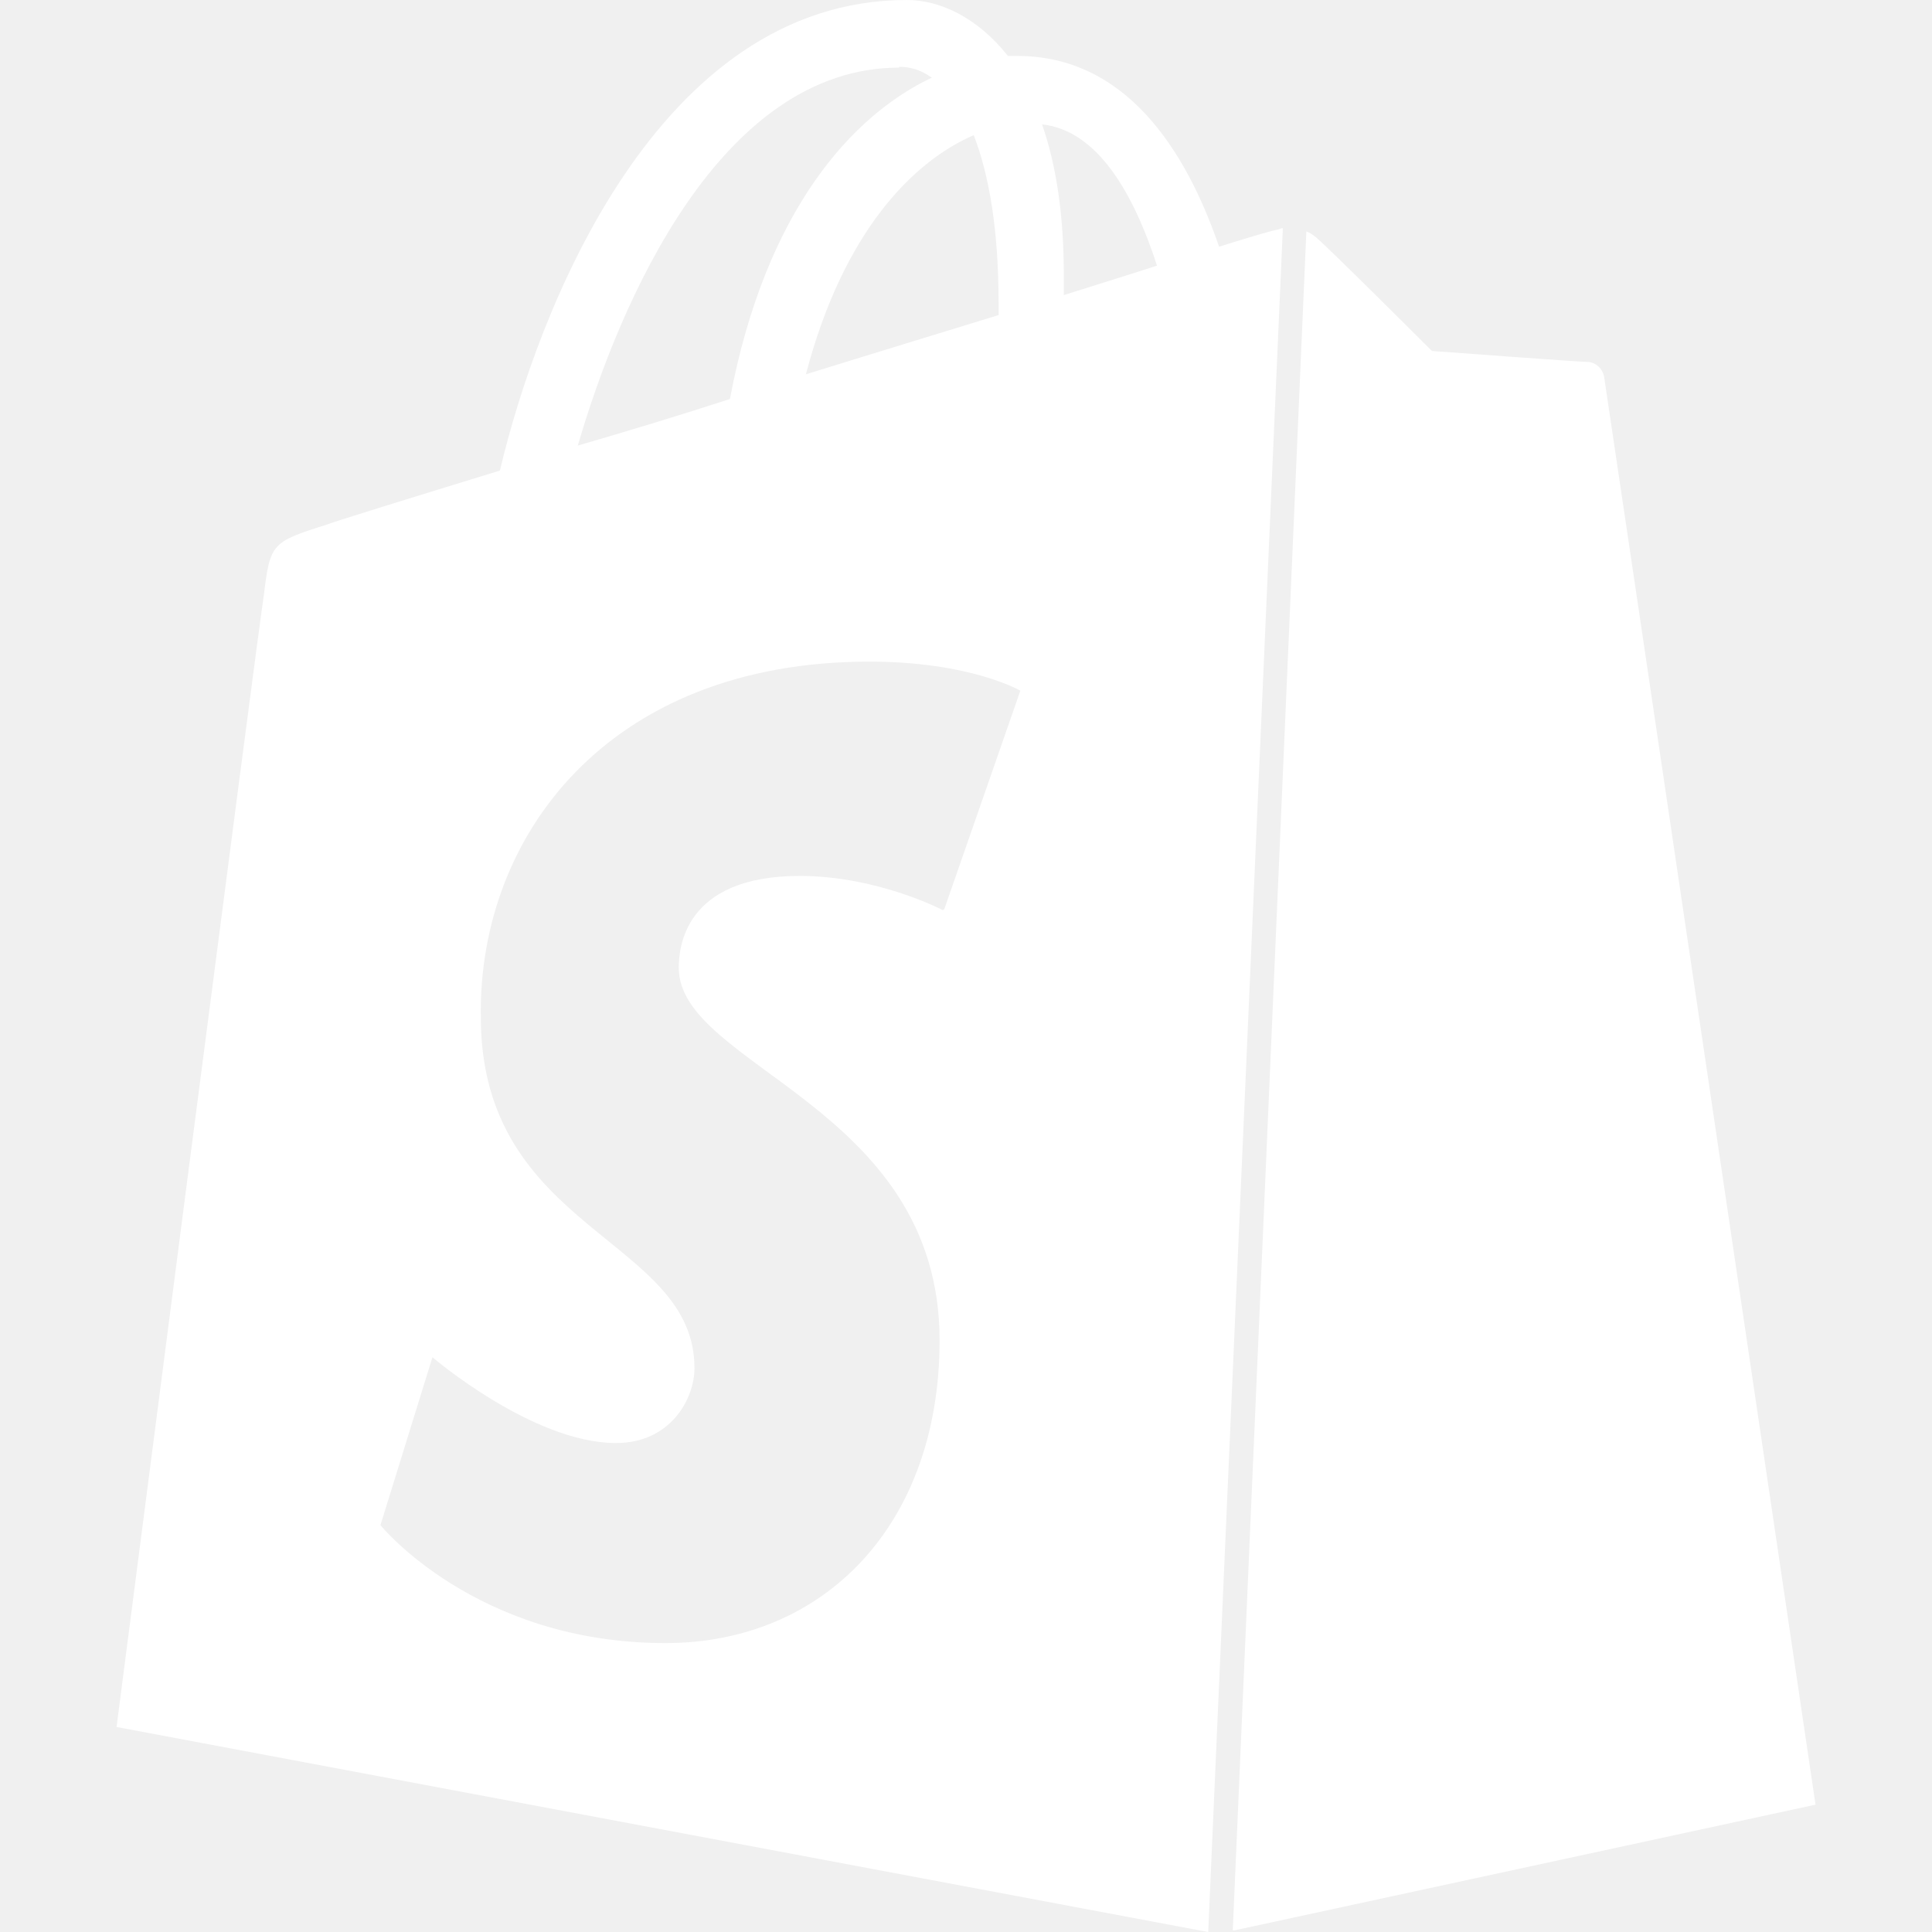
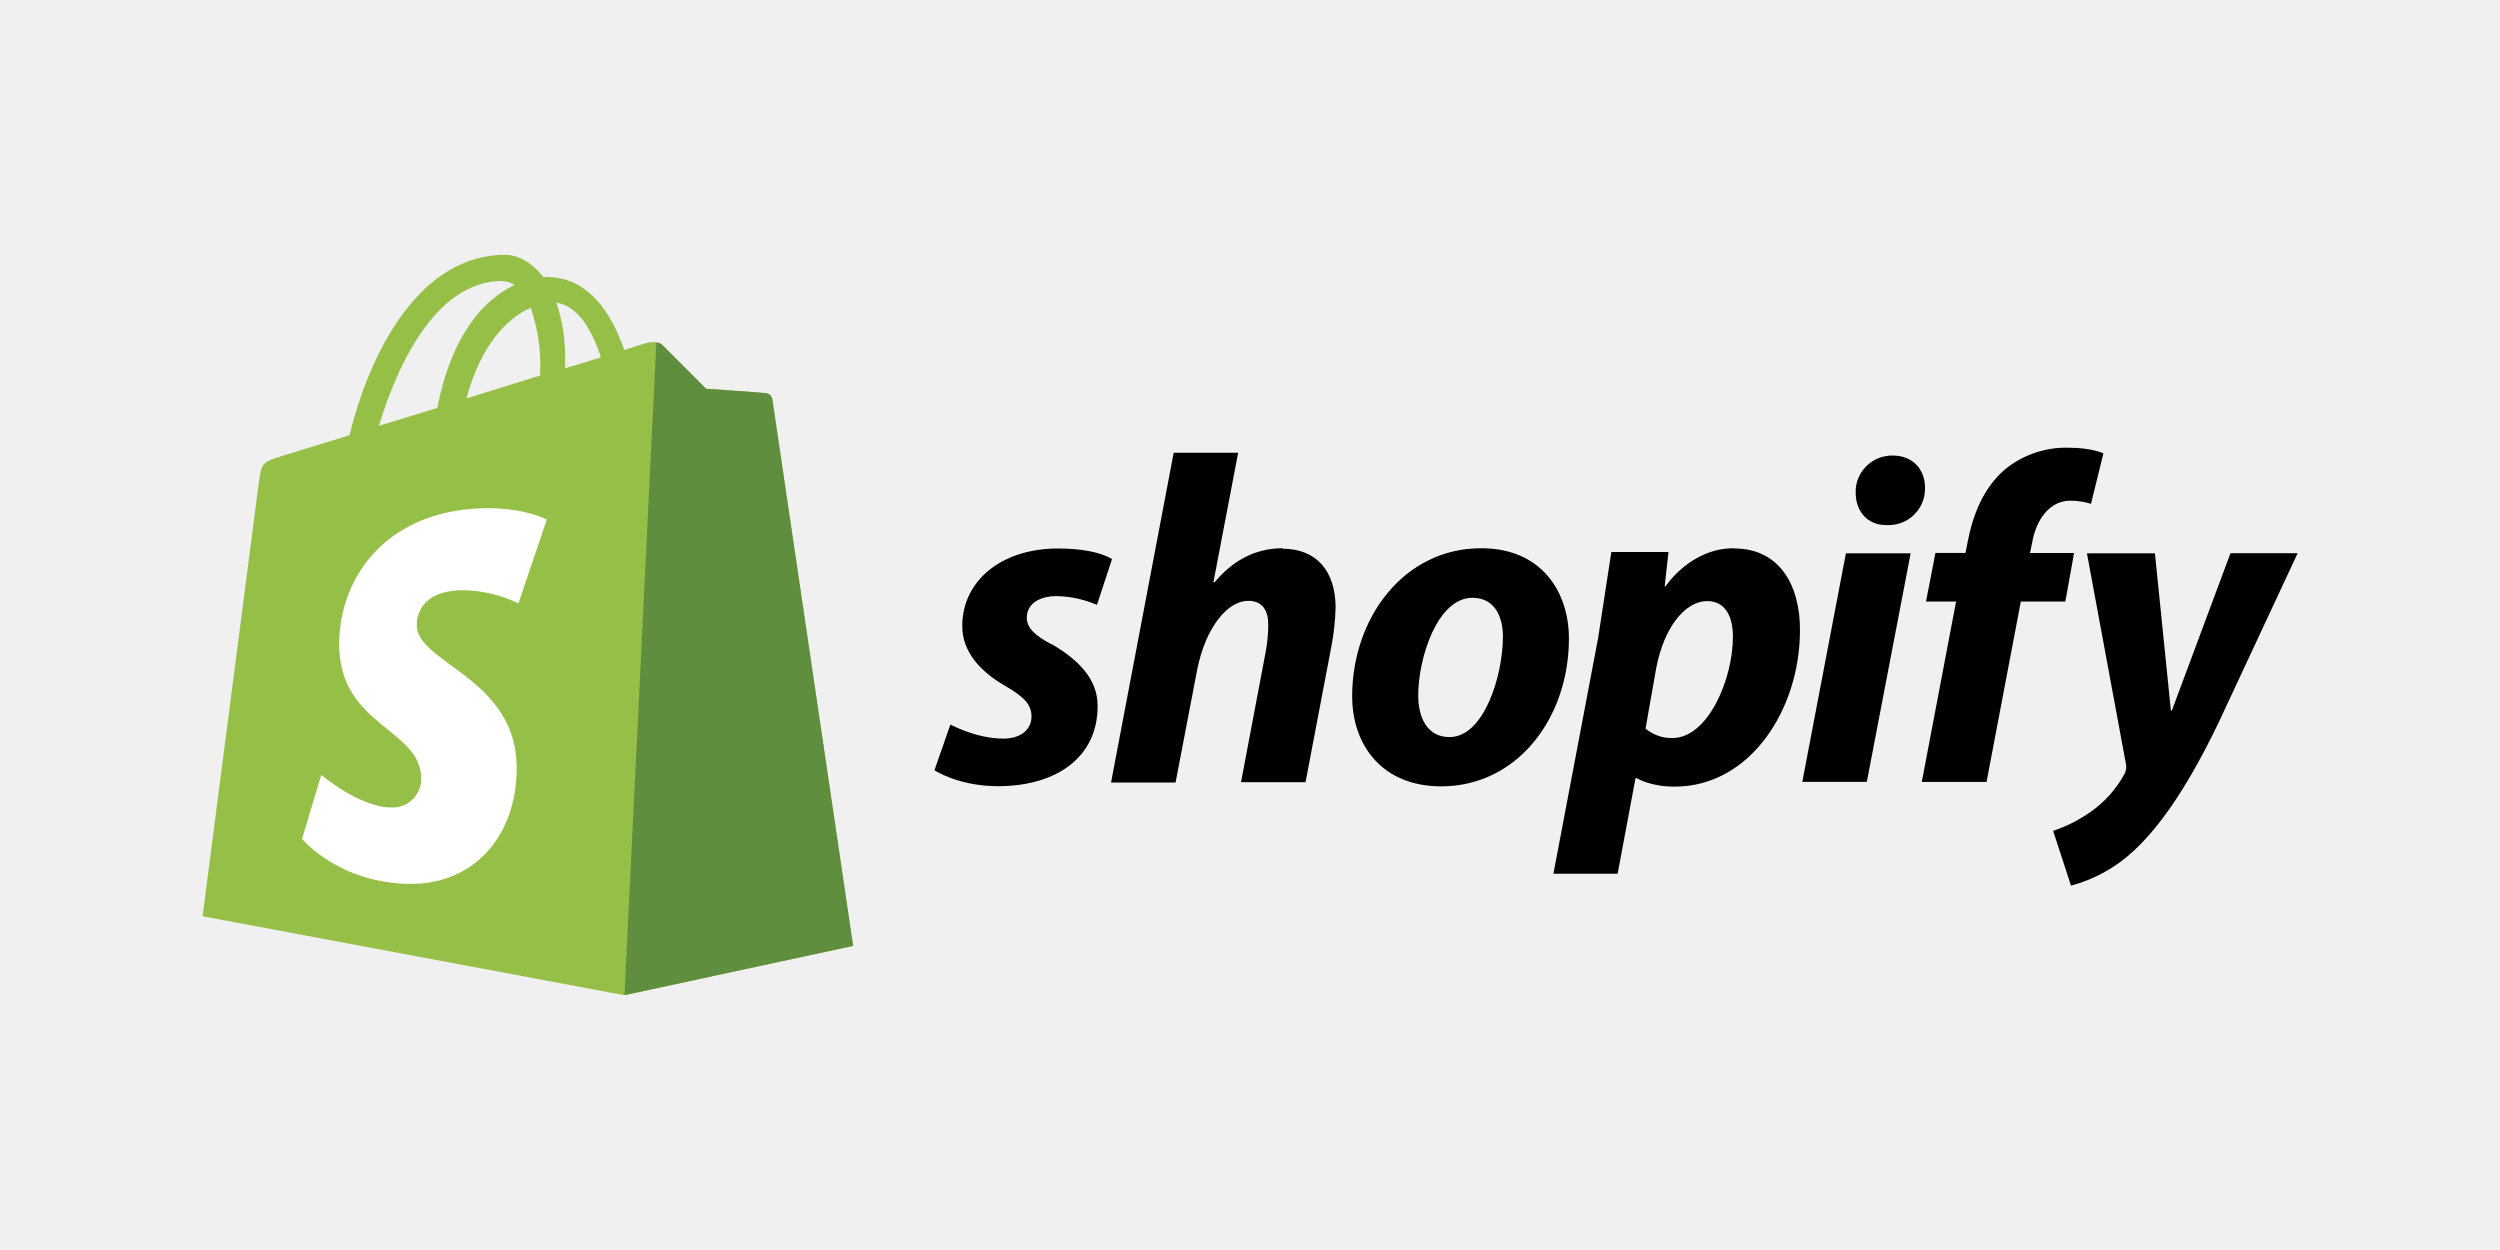
- <svg xmlns="http://www.w3.org/2000/svg" fill="#ffffff" role="img" viewBox="0 0 24 24">
-   <path d="M15.337 23.979l7.216-1.561s-2.604-17.613-2.625-17.73c-.018-.116-.114-.192-.211-.192s-1.929-.136-1.929-.136-1.275-1.274-1.439-1.411c-.045-.037-.075-.057-.121-.074l-.914 21.104h.023zM11.71 11.305s-.81-.424-1.774-.424c-1.447 0-1.504.906-1.504 1.141 0 1.232 3.24 1.715 3.24 4.629 0 2.295-1.44 3.76-3.406 3.76-2.354 0-3.54-1.465-3.54-1.465l.646-2.086s1.245 1.066 2.28 1.066c.675 0 .975-.545.975-.932 0-1.619-2.654-1.694-2.654-4.359-.034-2.237 1.571-4.416 4.827-4.416 1.257 0 1.875.361 1.875.361l-.945 2.715-.02.01zM11.17.83c.136 0 .271.038.405.135-.984.465-2.064 1.639-2.508 3.992-.656.213-1.293.405-1.889.578C7.697 3.75 8.951.84 11.17.84V.83zm1.235 2.949v.135c-.754.232-1.583.484-2.394.736.466-1.777 1.333-2.645 2.085-2.971.193.501.309 1.176.309 2.1zm.539-2.234c.694.074 1.141.867 1.429 1.755-.349.114-.735.231-1.158.366v-.252c0-.752-.096-1.371-.271-1.871v.002zm2.992 1.289c-.02 0-.06.021-.078.021s-.289.075-.714.21c-.423-1.233-1.176-2.37-2.508-2.37h-.115C12.135.209 11.669 0 11.265 0 8.159 0 6.675 3.877 6.21 5.846c-1.194.365-2.063.636-2.16.674-.675.213-.694.232-.772.87-.075.462-1.83 14.063-1.83 14.063L15.009 24l.927-21.166z" />
+ <svg xmlns="http://www.w3.org/2000/svg" width="120" height="60">
+   <path d="M37.072 19.164a.35.35 0 0 0-.313-.293c-.125-.02-2.87-.21-2.87-.21l-2.093-2.093c-.188-.21-.606-.148-.764-.104-.02 0-.418.125-1.067.336-.632-1.826-1.75-3.502-3.718-3.502h-.168c-.565-.73-1.255-1.067-1.84-1.067-4.584.02-6.77 5.738-7.46 8.66l-3.204.983c-.983.313-1.02.336-1.15 1.273L9.724 43.98l20.248 3.79 10.974-2.366c0-.02-3.853-26.04-3.873-26.238zm-8.23-2.012c-.51.168-1.1.336-1.716.525V17.3c.02-.942-.123-1.88-.418-2.776 1.026.158 1.716 1.31 2.134 2.628zm-3.37-2.386c.335.987.5 2.027.458 3.07v.188l-3.54 1.1c.693-2.587 1.97-3.866 3.08-4.347zm-1.36-1.273c.21.005.413.07.586.188-1.477.688-3.038 2.424-3.708 5.9l-2.8.858c.79-2.638 2.633-6.952 5.92-6.952z" fill="#95bf47" />
+   <path d="M36.76 18.87c-.125-.02-2.87-.21-2.87-.21l-2.093-2.093c-.077-.08-.182-.124-.293-.125l-1.528 31.324 10.974-2.366-3.876-26.218c-.026-.16-.152-.288-.313-.313z" fill="#5e8e3e" />
+   <path d="M26.246 24.942l-1.362 4.02c-.823-.4-1.724-.613-2.638-.63-2.137 0-2.24 1.34-2.24 1.676 0 1.83 4.795 2.534 4.795 6.848 0 3.392-2.157 5.57-5.047 5.57-3.476 0-5.256-2.157-5.256-2.157l.924-3.08s1.82 1.57 3.372 1.57a1.37 1.37 0 0 0 1.424-1.383c0-2.41-3.937-2.514-3.937-6.45 0-3.31 2.386-6.535 7.182-6.535 1.885.028 2.786.55 2.786.55z" fill="#fff" />
+   <path d="M50.474 30.93c-.783-.42-1.188-.783-1.188-1.28 0-.63.55-1.037 1.443-1.037a5.12 5.12 0 0 1 1.925.421l.722-2.194s-.662-.512-2.602-.512c-2.706 0-4.586 1.55-4.586 3.728 0 1.232.872 2.18 2.044 2.856.947.55 1.28.914 1.28 1.488s-.466 1.053-1.353 1.053c-1.307 0-2.54-.676-2.54-.676l-.766 2.194s1.143.766 3.052.766c2.78 0 4.78-1.368 4.78-3.84.015-1.338-.993-2.27-2.2-2.977zm11.094-4.615c-1.368 0-2.45.647-3.278 1.646l-.046-.015 1.188-6.216h-3.095L53.33 37.56h3.097l1.037-5.412c.406-2.044 1.463-3.308 2.45-3.308.69 0 .962.466.962 1.143 0 .46-.046.917-.135 1.368l-1.172 6.194h3.097l1.218-6.4c.133-.663.21-1.336.225-2.01-.015-1.744-.932-2.796-2.54-2.796zm9.53 0c-3.728 0-6.194 3.368-6.194 7.1 0 2.406 1.488 4.33 4.27 4.33 3.657 0 6.134-3.278 6.134-7.1 0-2.225-1.307-4.33-4.205-4.33zm-1.52 9.065c-1.053 0-1.503-.9-1.503-2.01 0-1.774.914-4.675 2.602-4.675 1.097 0 1.463.947 1.463 1.865-.004 1.905-.92 4.82-2.56 4.82zm13.65-9.065c-2.1 0-3.278 1.828-3.278 1.828h-.046l.183-1.646h-2.743l-.63 4.105-2.15 11.336h3.083l.858-4.586h.06s.63.406 1.82.406c3.638 0 6.013-3.728 6.013-7.496.015-2.075-.914-3.938-3.172-3.938zm-2.962 9.11a1.93 1.93 0 0 1-1.28-.452l.512-2.902c.366-1.925 1.368-3.218 2.45-3.218.947 0 1.232.872 1.232 1.7.005 2.017-1.18 4.873-2.91 4.873zm10.57-13.56c-.474-.003-.93.185-1.263.522s-.518.794-.5 1.268c0 .914.587 1.55 1.463 1.55h.046a1.75 1.75 0 0 0 1.819-1.79c0-.9-.602-1.55-1.55-1.55zM86.51 37.53h3.097l2.104-10.97h-3.108m11-.015H97.44l.106-.512c.183-1.053.812-2 1.828-2a3.37 3.37 0 0 1 .993.15l.598-2.423s-.55-.27-1.684-.27a4.63 4.63 0 0 0-3.037 1.037c-1.053.9-1.55 2.194-1.8 3.503l-.1.512h-1.443l-.452 2.33h1.443l-1.646 8.66h3.108l1.646-8.66h2.136l.42-2.33zm7.458.015l-2.812 7.547h-.046l-.766-7.547h-3.264l1.865 10.072a.71.71 0 0 1-.06.512c-.405.747-.982 1.386-1.684 1.865-.538.37-1.125.664-1.744.872l.858 2.63a7.1 7.1 0 0 0 3.031-1.689c1.413-1.324 2.72-3.368 4.06-6.15l3.788-8.118h-3.227z" />
</svg>
